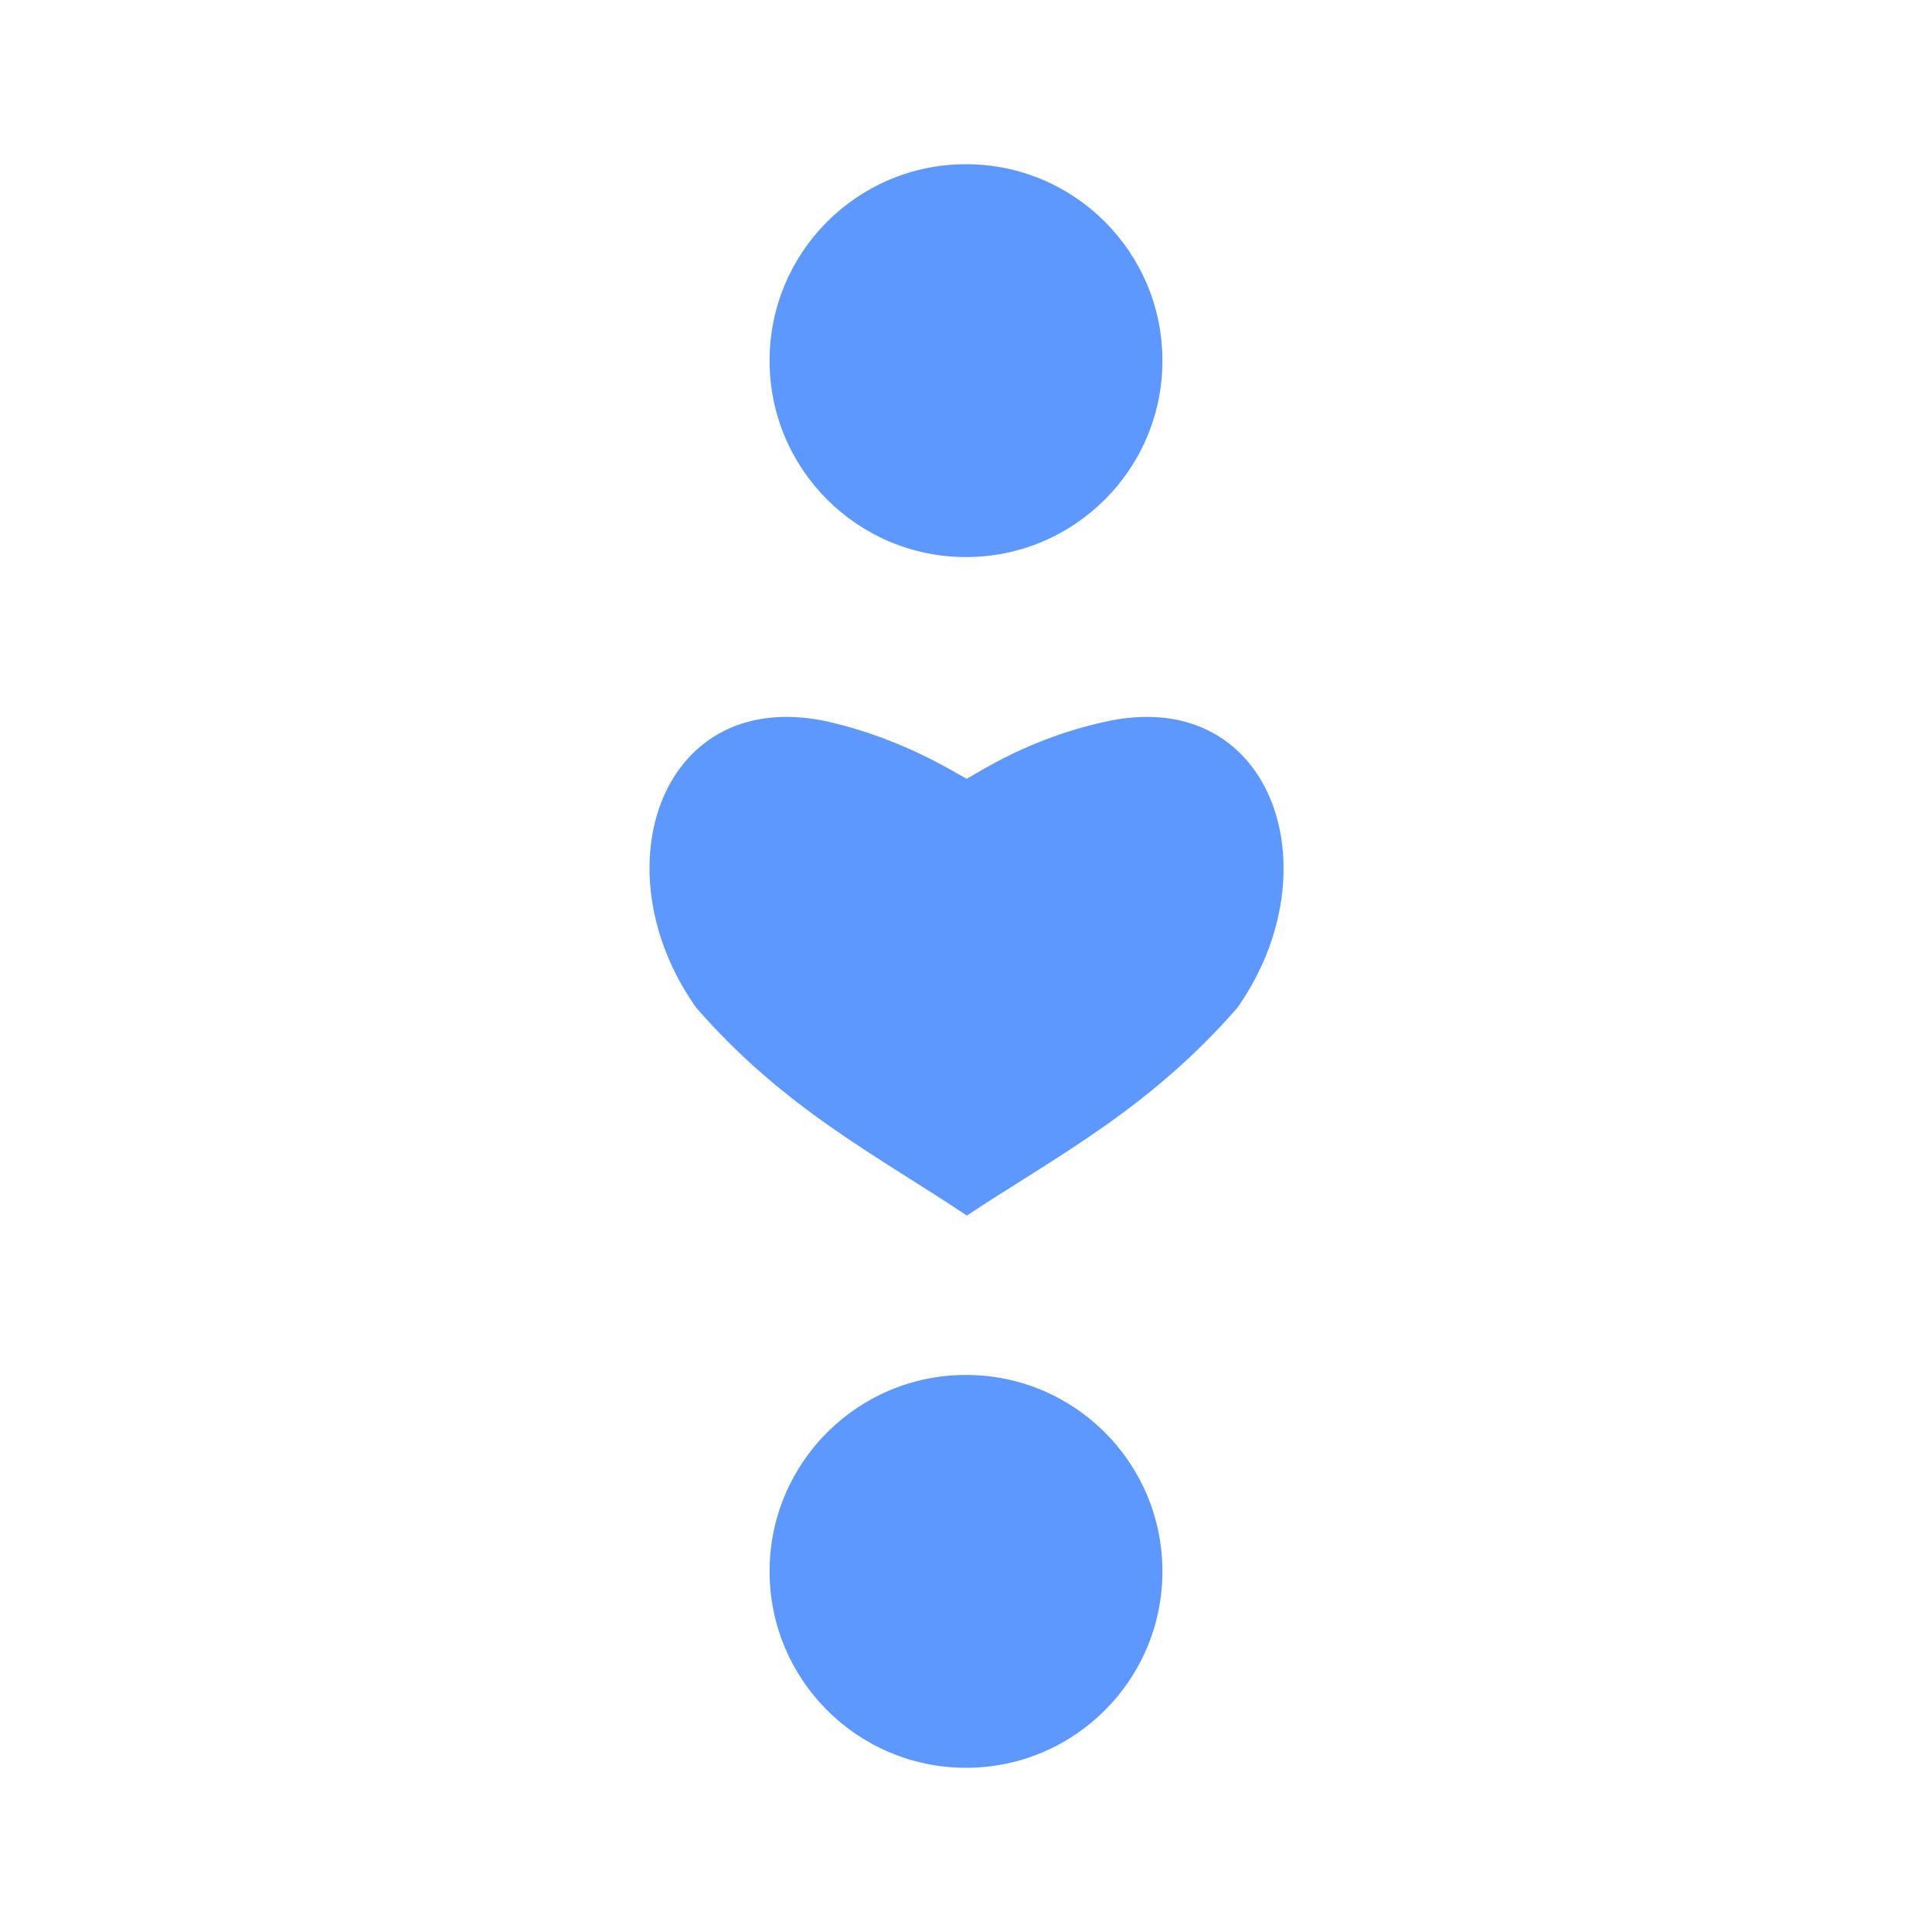
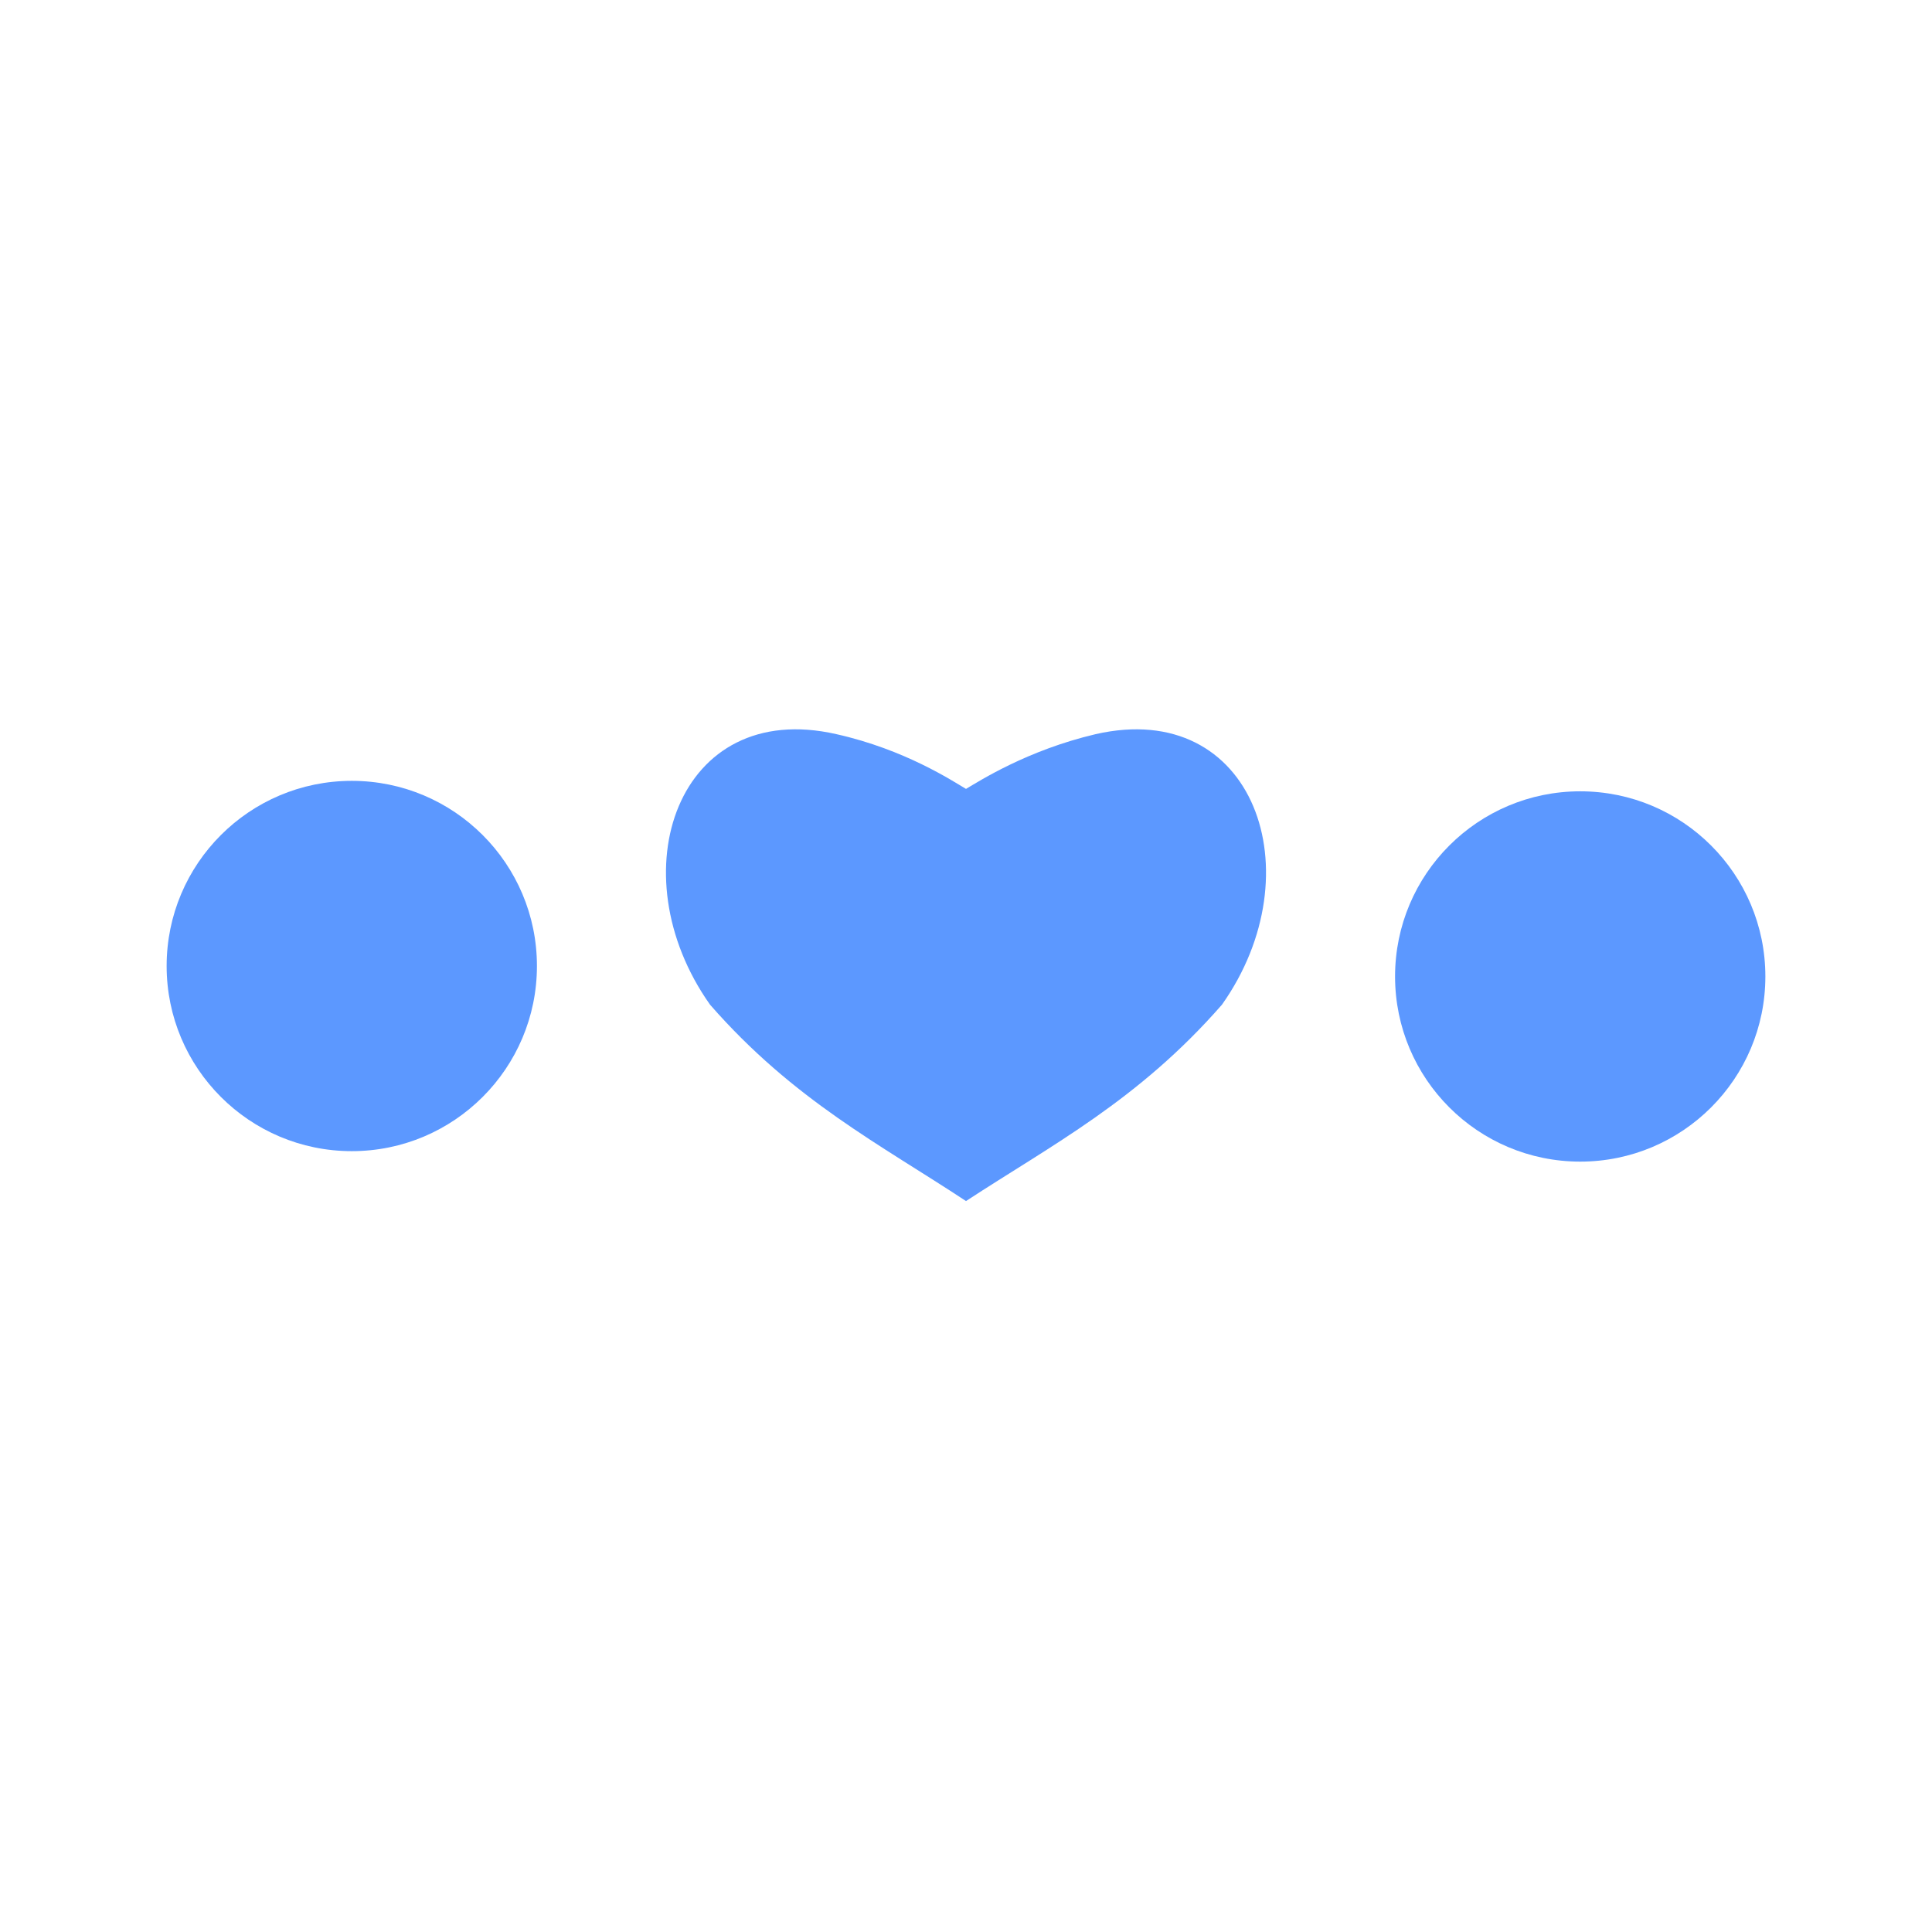
<svg xmlns="http://www.w3.org/2000/svg" id="a" viewBox="0 0 24 24">
-   <path d="M12,9.68c.18-.1,.8-.51,1.71-.71,2.08-.48,2.88,1.82,1.66,3.55-1.1,1.26-2.24,1.84-3.36,2.58-1.12-.75-2.26-1.32-3.36-2.58-1.23-1.73-.43-4.03,1.66-3.55,.9,.21,1.52,.61,1.71,.71" fill="#5c98ff" />
-   <circle cx="12" cy="19.52" r="2.44" fill="#5c98ff" />
-   <circle cx="12" cy="4.48" r="2.44" fill="#5c98ff" />
+   <path d="M12,9.8c.17-.1,.76-.48,1.61-.68,1.97-.45,2.73,1.72,1.57,3.36-1.04,1.19-2.11,1.74-3.18,2.44-1.06-.7-2.14-1.25-3.18-2.44-1.16-1.64-.4-3.81,1.57-3.36,.85,.19,1.44,.58,1.61,.68" fill="#5c98ff" />
+   <circle cx="4.37" cy="12" r="2.3" fill="#5c98ff" />
+   <circle cx="19.63" cy="12.13" r="2.3" fill="#5c98ff" />
</svg>
